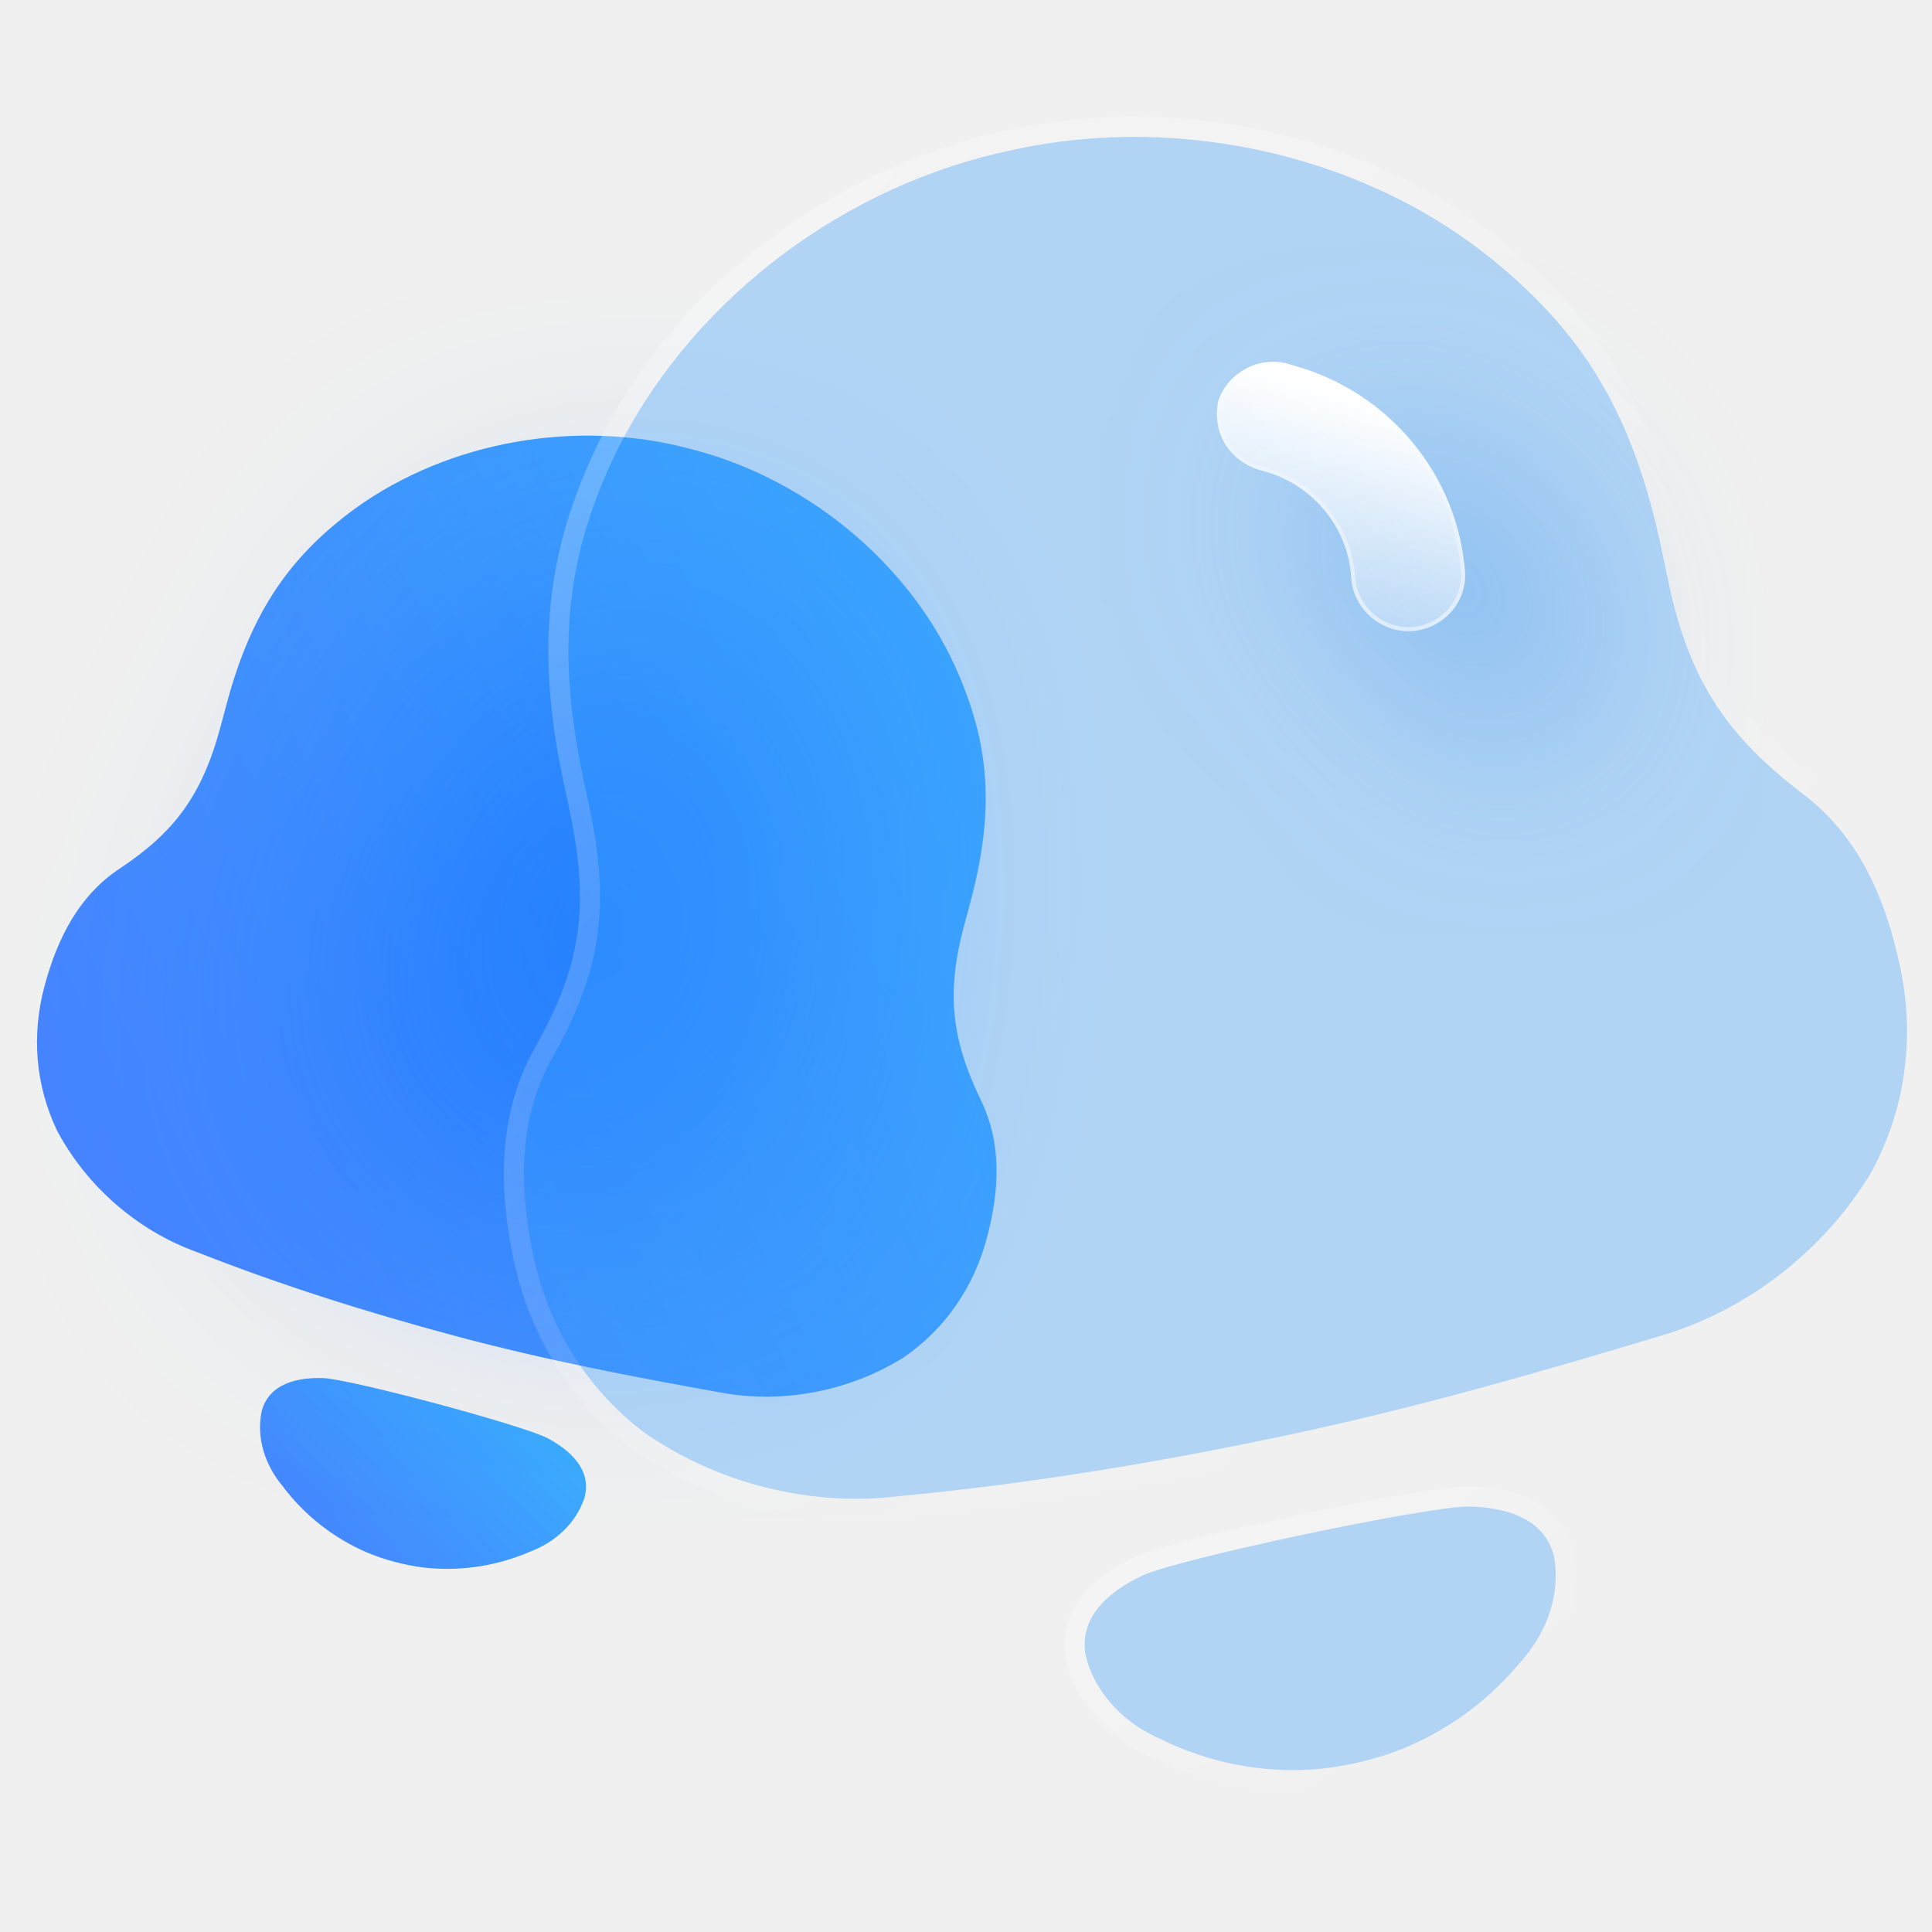
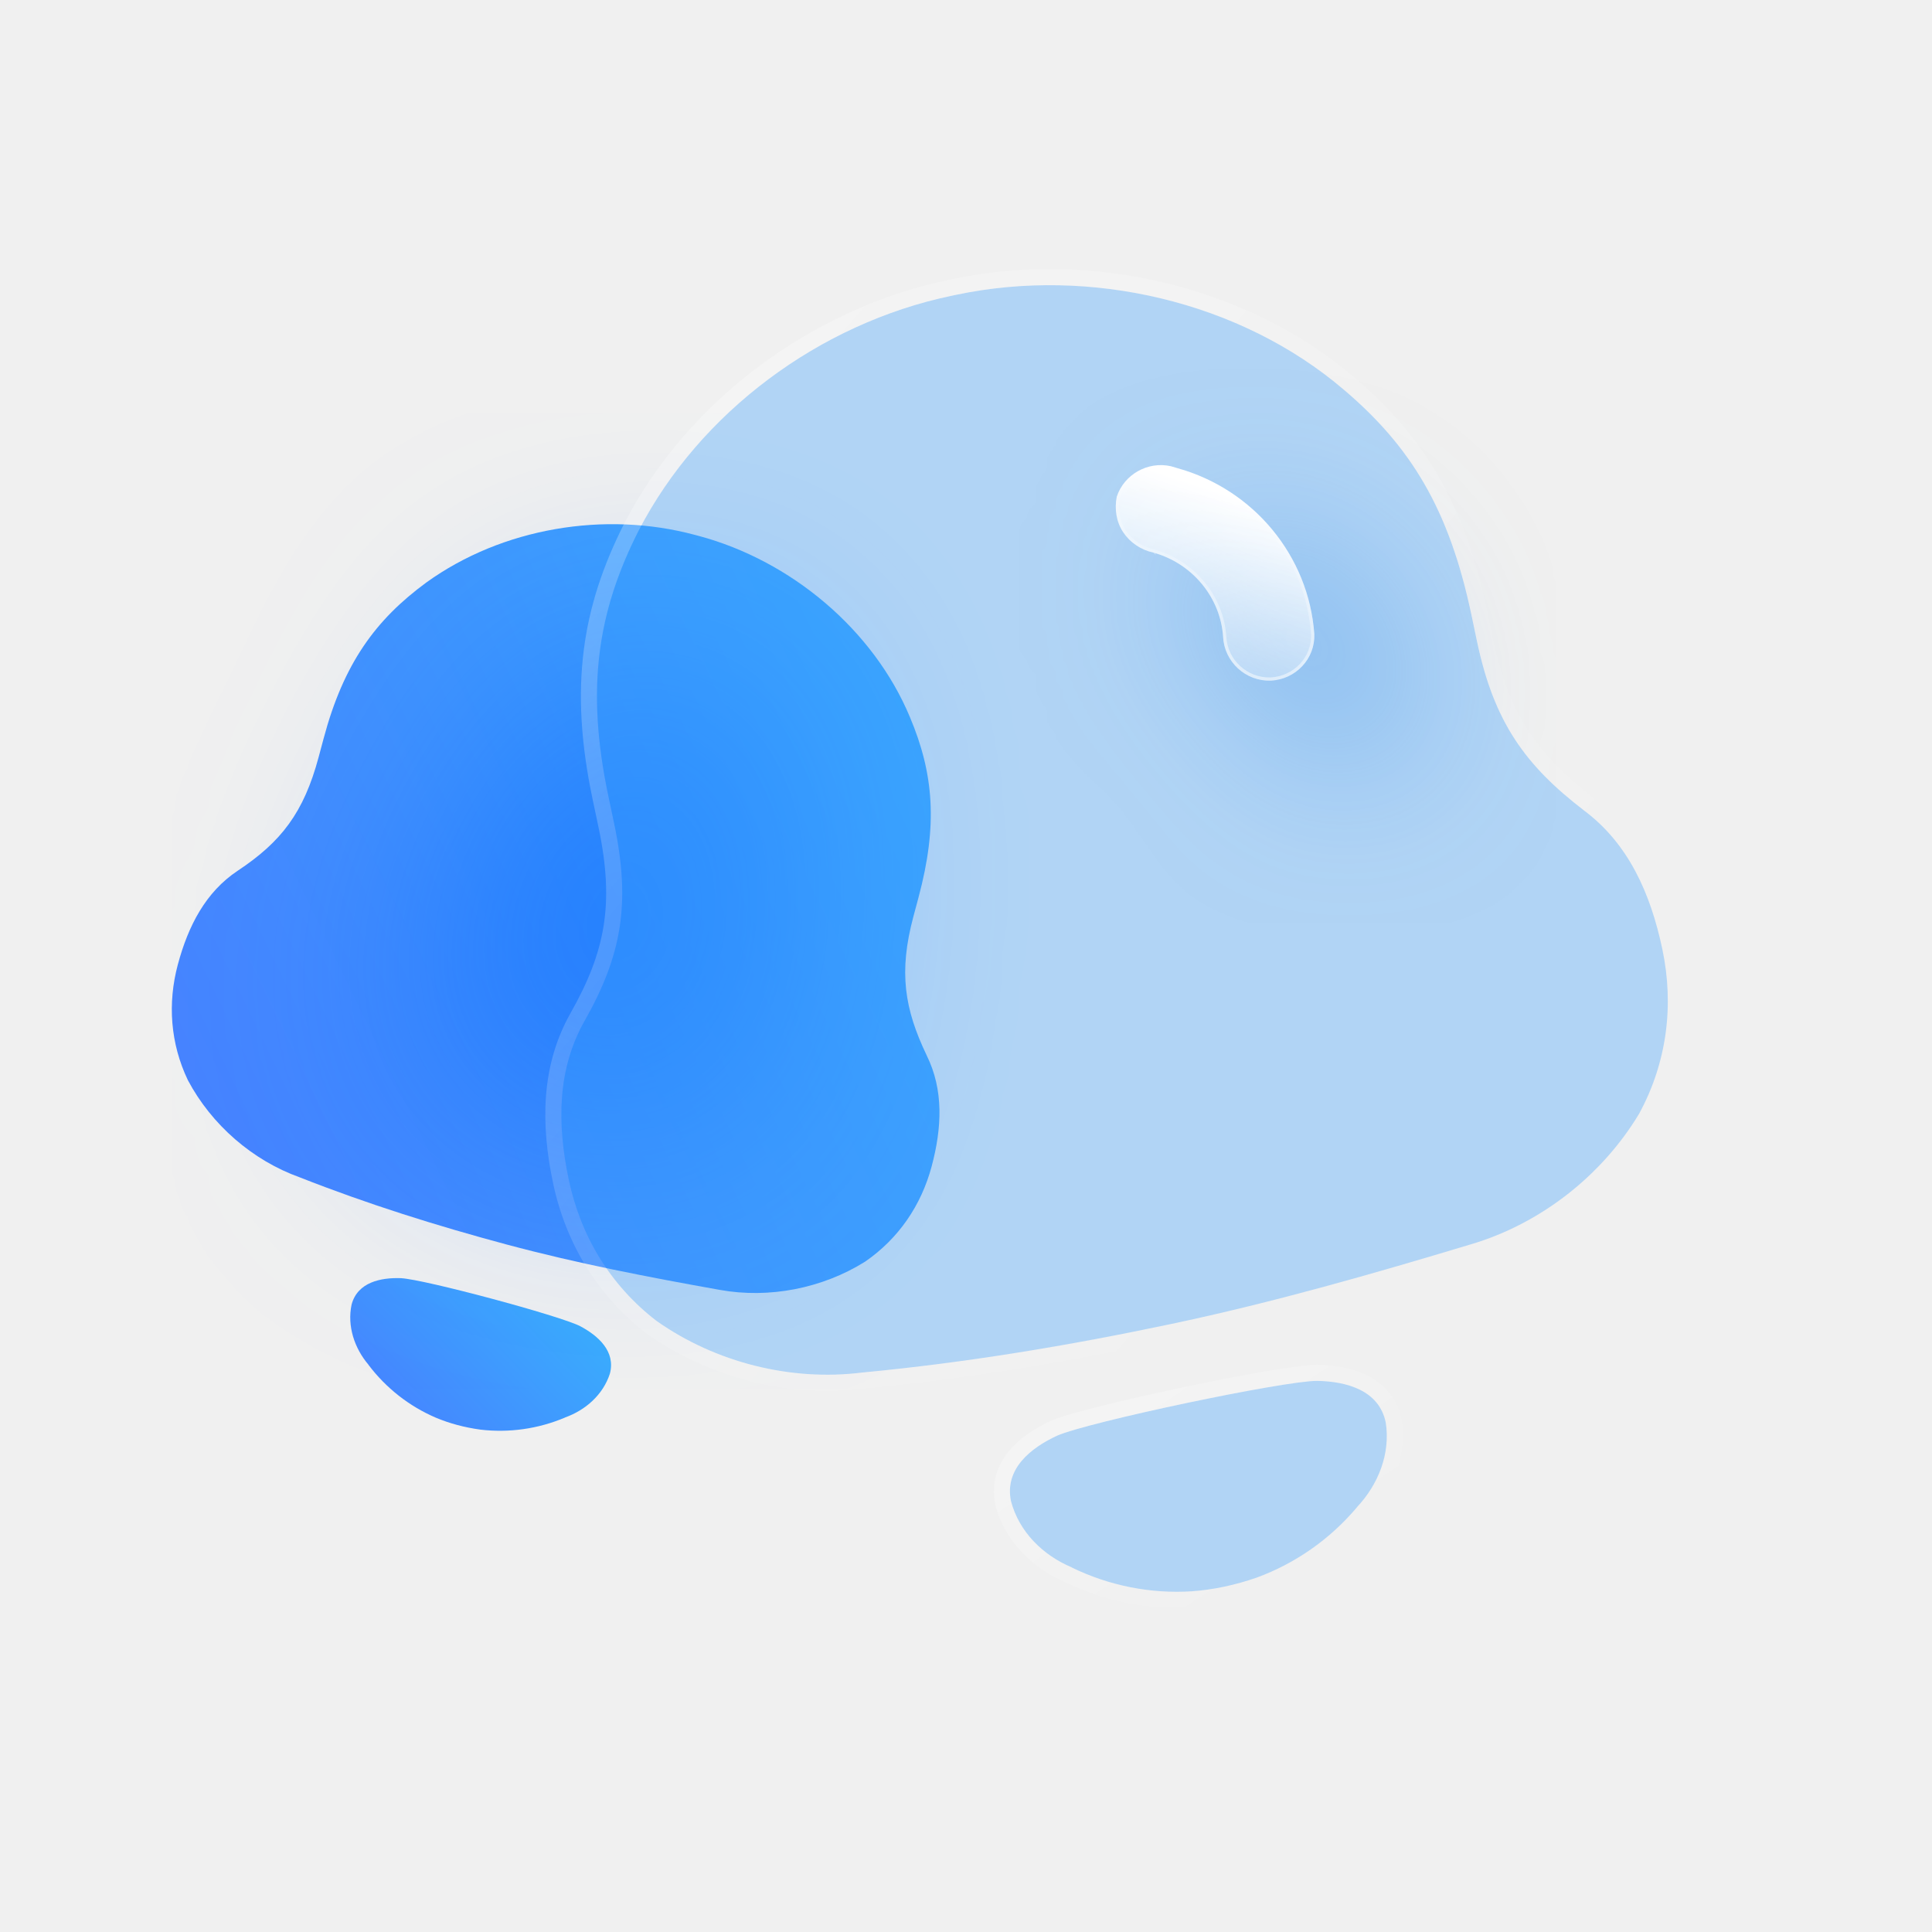
- <svg xmlns="http://www.w3.org/2000/svg" width="96" height="96" fill="none" version="1.1" viewBox="0 0 96 96">
-   <g id="Bg" transform="translate(-4.4774 .27478)">
-     <path d="m53.202 54.364c-1.382-2.888-1.751-5.169-0.824-8.628l0.315-1.176c1.208-4.507 0.948-7.689-0.529-11.198-2.268-5.441-7.391-9.727-13.12-11.262l-0.244-0.065c-5.608-1.503-11.972-0.428-16.667 2.951-3.172 2.325-5.142 5.043-6.383 9.675l-0.315 1.176c-0.927 3.459-2.326 5.266-5.028 7.06-1.988 1.322-3.071 3.416-3.717 5.824-0.646 2.41-0.466 4.905 0.624 7.186 1.476 2.78 4.021 4.984 6.944 6.032 4.195 1.653 8.473 2.998 12.863 4.175 4.388 1.176 8.798 2.025 13.227 2.816 3.052 0.553 6.359-0.083 9.027-1.752 2.082-1.431 3.487-3.501 4.133-5.911 0.645-2.408 0.754-4.763-0.307-6.902z" fill="url(#paint0_linear_826_1251)" />
-     <path d="m31.69 71.188c-1.298-0.663-9.687-2.911-11.143-2.986-1.25-0.044-2.692 0.248-3.064 1.635-0.286 1.341 0.176 2.717 1.05 3.745l-0.004 2e-3c1.098 1.454 2.542 2.578 4.181 3.282 0.875 0.368 1.802 0.611 2.775 0.744 1.769 0.209 3.582-0.042 5.259-0.752l-2e-3 -0.004c1.271-0.453 2.359-1.413 2.782-2.718 0.372-1.387-0.732-2.36-1.836-2.947z" fill="url(#paint1_linear_826_1251)" />
-     <g filter="url(#filter0_f_826_1251)" opacity=".5">
-       <path d="m43.627 49.949c-0.518-1.805-0.583-3.265 0.031-5.554l0.208-0.778c0.799-2.982 0.832-5.032 0.298-7.235-0.816-3.417-3.054-5.944-5.716-6.657l-0.113-0.03c-2.607-0.698-5.701 0.311-8.111 2.734-1.631 1.664-2.705 3.523-3.527 6.588l-0.208 0.778c-0.613 2.288-1.371 3.529-2.75 4.825-1.015 0.955-1.636 2.366-2.063 3.959-0.427 1.595-0.464 3.203-0.056 4.629 0.569 1.73 1.677 3.034 3.022 3.569 1.924 0.866 3.902 1.527 5.942 2.074 2.039 0.546 4.105 0.88 6.183 1.175 1.432 0.208 3.043-0.367 4.401-1.58 1.065-1.03 1.839-2.442 2.266-4.036 0.427-1.593 0.595-3.125 0.193-4.46z" fill="#0062ff" />
+ <svg xmlns="http://www.w3.org/2000/svg" width="120" height="120" fill="none" version="1.1" viewBox="0 0 120 120">
+   <g transform="translate(8.8336 10.912)">
+     <g id="Bg" transform="translate(-4.4774 .27478)">
+       <path d="m53.202 54.364c-1.382-2.888-1.751-5.169-0.824-8.628l0.315-1.176c1.208-4.507 0.948-7.689-0.529-11.198-2.268-5.441-7.391-9.727-13.12-11.262l-0.244-0.065c-5.608-1.503-11.972-0.428-16.667 2.951-3.172 2.325-5.142 5.043-6.383 9.675l-0.315 1.176c-0.927 3.459-2.326 5.266-5.028 7.06-1.988 1.322-3.071 3.416-3.717 5.824-0.646 2.41-0.466 4.905 0.624 7.186 1.476 2.78 4.021 4.984 6.944 6.032 4.195 1.653 8.473 2.998 12.863 4.175 4.388 1.176 8.798 2.025 13.227 2.816 3.052 0.553 6.359-0.083 9.027-1.752 2.082-1.431 3.487-3.501 4.133-5.911 0.645-2.408 0.754-4.763-0.307-6.902z" fill="url(#paint0_linear_826_1251)" />
+       <path d="m31.69 71.188c-1.298-0.663-9.687-2.911-11.143-2.986-1.25-0.044-2.692 0.248-3.064 1.635-0.286 1.341 0.176 2.717 1.05 3.745l-0.004 2e-3c1.098 1.454 2.542 2.578 4.181 3.282 0.875 0.368 1.802 0.611 2.775 0.744 1.769 0.209 3.582-0.042 5.259-0.752l-2e-3 -0.004c1.271-0.453 2.359-1.413 2.782-2.718 0.372-1.387-0.732-2.36-1.836-2.947z" fill="url(#paint1_linear_826_1251)" />
+       <g filter="url(#filter0_f_826_1251)" opacity=".5">
+         <path d="m43.627 49.949c-0.518-1.805-0.583-3.265 0.031-5.554l0.208-0.778c0.799-2.982 0.832-5.032 0.298-7.235-0.816-3.417-3.054-5.944-5.716-6.657l-0.113-0.03c-2.607-0.698-5.701 0.311-8.111 2.734-1.631 1.664-2.705 3.523-3.527 6.588l-0.208 0.778c-0.613 2.288-1.371 3.529-2.75 4.825-1.015 0.955-1.636 2.366-2.063 3.959-0.427 1.595-0.464 3.203-0.056 4.629 0.569 1.73 1.677 3.034 3.022 3.569 1.924 0.866 3.902 1.527 5.942 2.074 2.039 0.546 4.105 0.88 6.183 1.175 1.432 0.208 3.043-0.367 4.401-1.58 1.065-1.03 1.839-2.442 2.266-4.036 0.427-1.593 0.595-3.125 0.193-4.46z" fill="#0062ff" />
+       </g>
    </g>
-   </g>
-   <g id="Icon" transform="translate(-4.4774 .27478)">
-     <g filter="url(#filter1_b_826_1251)">
-       <mask id="path-4-outside-1_826_1251" x="19.718" y="-1.305" width="84.478" height="81.388" fill="#000000" maskUnits="userSpaceOnUse">
-         <rect x="19.718" y="-1.305" width="84.478" height="81.388" fill="#fff" />
-         <path d="m94.031 39.153c-3.637-2.793-5.586-5.467-6.644-10.485l-0.36-1.706c-1.378-6.539-3.772-10.435-7.932-13.958-6.423-5.48-15.744-7.634-24.055-5.882l-0.353 0.074c-8.136 1.715-15.567 7.211-19.375 14.57-2.545 5.025-3.298 9.773-1.882 16.494l0.36 1.706c1.058 5.018 0.441 8.233-1.846 12.275-1.683 2.977-1.709 6.354-0.973 9.846 0.737 3.497 2.583 6.567 5.454 8.773 3.686 2.594 8.366 3.759 12.777 3.203 6.429-0.607 12.764-1.661 19.134-3.003 6.365-1.342 12.549-3.116 18.718-4.975 4.257-1.271 8.068-4.226 10.393-8.087 1.732-3.177 2.185-6.731 1.448-10.228-0.736-3.493-2.123-6.571-4.864-8.616z" />
-       </mask>
-       <path d="m94.031 39.153c-3.637-2.793-5.586-5.467-6.644-10.485l-0.36-1.706c-1.378-6.539-3.772-10.435-7.932-13.958-6.423-5.48-15.744-7.634-24.055-5.882l-0.353 0.074c-8.136 1.715-15.567 7.211-19.375 14.57-2.545 5.025-3.298 9.773-1.882 16.494l0.36 1.706c1.058 5.018 0.441 8.233-1.846 12.275-1.683 2.977-1.709 6.354-0.973 9.846 0.737 3.497 2.583 6.567 5.454 8.773 3.686 2.594 8.366 3.759 12.777 3.203 6.429-0.607 12.764-1.661 19.134-3.003 6.365-1.342 12.549-3.116 18.718-4.975 4.257-1.271 8.068-4.226 10.393-8.087 1.732-3.177 2.185-6.731 1.448-10.228-0.736-3.493-2.123-6.571-4.864-8.616z" fill="#3ea0fe" fill-opacity=".35" />
-       <path d="m93.422 39.947c0.438 0.336 1.066 0.254 1.402-0.184s0.254-1.066-0.184-1.402zm-14.326-26.943-0.649 0.761 0.003 0.002zm-43.783 8.763-0.888-0.46-0.004 0.008zm-3.368 30.475-0.87-0.493-3e-4 6e-4zm4.481 18.62-0.61 0.793c0.011 0.009 0.022 0.017 0.034 0.025zm12.777 3.203-0.094-0.996c-0.01 1e-3 -0.021 0.002-0.031 0.003zm37.852-7.979-0.286-0.958-0.002 7e-4zm10.393-8.087 0.857 0.516c0.007-0.012 0.015-0.025 0.021-0.037zm-2.818-19.646c-0.443-0.33-1.069-0.239-1.399 0.204s-0.239 1.069 0.204 1.399zm0.011 0.008c-1.765-1.355-3.069-2.643-4.061-4.162-0.991-1.517-1.703-3.317-2.213-5.736l-1.957 0.412c0.548 2.598 1.338 4.644 2.496 6.417 1.156 1.771 2.645 3.217 4.517 4.655zm-6.274-9.898-0.36-1.706-1.957 0.412 0.36 1.706zm-0.36-1.706c-1.42-6.737-3.92-10.836-8.264-14.515l-1.292 1.526c3.976 3.368 6.263 7.061 7.599 13.402zm-8.261-14.513c-6.673-5.694-16.315-7.912-24.91-6.1l0.412 1.957c8.027-1.692 17.028 0.398 23.2 5.664zm-24.91-6.1-0.353 0.074 0.412 1.957 0.353-0.074zm-0.353 0.074c-8.419 1.775-16.106 7.453-20.057 15.089l1.776 0.919c3.664-7.082 10.838-12.395 18.693-14.051zm-20.061 15.097c-2.652 5.237-3.43 10.219-1.968 17.152l1.957-0.412c-1.372-6.507-0.642-11.022 1.795-15.836zm-1.968 17.152 0.36 1.706 1.957-0.412-0.36-1.706zm0.36 1.706c0.512 2.427 0.606 4.357 0.322 6.14-0.283 1.782-0.954 3.482-2.06 5.436l1.741 0.985c1.181-2.088 1.963-4.017 2.295-6.107 0.332-2.09 0.206-4.276-0.341-6.867zm-1.738 11.577c-1.851 3.276-1.842 6.933-1.081 10.545l1.957-0.412c-0.711-3.374-0.649-6.469 0.865-9.148zm-1.081 10.545c0.783 3.717 2.753 7 5.822 9.36l1.219-1.586c-2.671-2.053-4.394-4.91-5.084-8.187zm5.857 9.385c3.888 2.736 8.817 3.965 13.478 3.377l-0.25-1.984c-4.163 0.525-8.593-0.577-12.077-3.029zm13.447 3.381c6.476-0.612 12.849-1.672 19.246-3.021l-0.412-1.957c-6.342 1.337-12.639 2.384-19.021 2.986zm19.246-3.021c6.409-1.351 12.626-3.135 18.8-4.996l-0.577-1.915c-6.164 1.858-12.314 3.622-18.636 4.954zm18.798-4.996c4.497-1.343 8.511-4.457 10.964-8.53l-1.713-1.032c-2.198 3.649-5.806 6.446-9.823 7.645zm10.985-8.567c1.851-3.396 2.332-7.195 1.549-10.913l-1.957 0.412c0.691 3.276 0.264 6.586-1.348 9.543zm1.549-10.913c-0.761-3.611-2.229-6.962-5.245-9.211l-1.196 1.603c2.466 1.84 3.773 4.646 4.484 8.021z" fill="url(#paint2_linear_826_1251)" mask="url(#path-4-outside-1_826_1251)" />
-     </g>
-     <g filter="url(#filter2_b_826_1251)">
-       <mask id="path-6-outside-2_826_1251" x="56.486" y="72.282" width="28.329" height="19.062" fill="#000000" maskUnits="userSpaceOnUse">
-         <rect x="56.486" y="72.283" width="28.329" height="19.062" fill="#fff" />
-         <path d="m77.458 74.581c-2.087-0.006-14.258 2.56-16.166 3.408-1.624 0.754-3.277 2.061-2.853 4.073 0.504 1.899 1.985 3.356 3.768 4.102l-0.003 0.005c2.344 1.145 4.917 1.645 7.467 1.482 1.357-0.097 2.697-0.388 4.027-0.849 2.394-0.879 4.547-2.375 6.229-4.369l-0.005-0.003c1.33-1.403 2.097-3.334 1.792-5.274-0.424-2.012-2.464-2.54-4.255-2.575z" />
-       </mask>
-       <path d="m77.458 74.581c-2.087-0.006-14.258 2.56-16.166 3.408-1.624 0.754-3.277 2.061-2.853 4.073 0.504 1.899 1.985 3.356 3.768 4.102l-0.003 0.005c2.344 1.145 4.917 1.645 7.467 1.482 1.357-0.097 2.697-0.388 4.027-0.849 2.394-0.879 4.547-2.375 6.229-4.369l-0.005-0.003c1.33-1.403 2.097-3.334 1.792-5.274-0.424-2.012-2.464-2.54-4.255-2.575z" fill="#3ea0fe" fill-opacity=".35" />
-       <path d="m77.456 75.581c0.552 0.001 1.001-0.445 1.003-0.997 0.002-0.552-0.445-1.001-0.997-1.003zm-16.163 2.408-0.406-0.914c-5e-3 0.002-0.01 0.004-0.015 0.007zm-2.853 4.073-0.979 0.206c0.004 0.017 0.007 0.034 0.012 0.05zm3.768 4.102 0.841 0.54c0.16-0.249 0.201-0.555 0.114-0.838-0.088-0.282-0.296-0.511-0.569-0.625zm-0.003 0.005-0.841-0.541c-0.154 0.24-0.199 0.535-0.122 0.81 0.077 0.275 0.268 0.504 0.524 0.629zm7.467 1.482 0.064 0.998 0.007-5e-4zm4.027-0.849 0.328 0.945c0.006-2e-3 0.011-4e-3 0.017-0.006zm6.229-4.369 0.764 0.645c0.184-0.218 0.266-0.505 0.226-0.787-0.041-0.283-0.2-0.534-0.438-0.692zm-0.005-0.003-0.726-0.688c-0.203 0.214-0.301 0.508-0.268 0.802 0.034 0.294 0.196 0.558 0.442 0.721zm1.792-5.274 0.988-0.155c-0.003-0.017-0.006-0.034-0.009-0.051zm-4.235-3.575c-0.552-0.011-1.008 0.428-1.019 0.981-0.011 0.552 0.428 1.008 0.981 1.019zm-0.017-1e-4c-0.626-0.002-1.87 0.176-3.311 0.425-1.48 0.256-3.269 0.605-5.048 0.98-1.78 0.375-3.557 0.778-5.014 1.141-1.419 0.354-2.629 0.693-3.201 0.947l0.812 1.828c0.382-0.17 1.408-0.469 2.873-0.834 1.427-0.356 3.18-0.753 4.943-1.125 1.763-0.372 3.527-0.716 4.976-0.966 1.488-0.257 2.548-0.397 2.965-0.396zm-16.59 3.501c-0.876 0.407-1.844 0.998-2.54 1.83-0.724 0.864-1.157 1.999-0.87 3.357l1.957-0.412c-0.138-0.654 0.044-1.179 0.447-1.66 0.43-0.513 1.101-0.953 1.849-1.3zm-3.399 5.237c0.598 2.253 2.336 3.926 4.348 4.768l0.772-1.845c-1.554-0.65-2.778-1.892-3.188-3.436zm3.893 3.305-0.003 0.005 1.683 1.081 0.003-0.005zm0.399 1.444c2.501 1.222 5.247 1.755 7.969 1.581l-0.128-1.996c-2.377 0.152-4.776-0.314-6.964-1.382zm7.977 1.581c1.453-0.104 2.879-0.415 4.283-0.901l-0.655-1.89c-1.256 0.435-2.51 0.706-3.77 0.796zm4.3-0.907c2.557-0.939 4.854-2.536 6.649-4.662l-1.528-1.29c-1.57 1.861-3.578 3.256-5.81 4.075zm6.436-6.141-0.005-0.003-1.103 1.668 0.005 0.003zm0.169 1.519c1.502-1.583 2.416-3.814 2.054-6.117l-1.976 0.311c0.248 1.578-0.37 3.208-1.529 4.43zm2.044-6.168c-0.286-1.358-1.14-2.221-2.151-2.72-0.973-0.48-2.097-0.63-3.063-0.649l-0.038 2c0.825 0.016 1.616 0.147 2.217 0.443 0.562 0.277 0.941 0.684 1.079 1.338z" fill="url(#paint3_linear_826_1251)" mask="url(#path-6-outside-2_826_1251)" />
-     </g>
-     <g id="Path" filter="url(#filter3_bd_826_1251)">
-       <path d="m68.371 17.771c-1.448-0.325-2.91 0.521-3.362 1.89-0.152 0.762-0.031 1.569 0.4 2.213s1.105 1.1 1.896 1.267l0.104 0.031c2.354 0.707 4.045 2.791 4.204 5.192 0.077 1.565 1.403 2.772 2.959 2.725 1.566-0.08 2.766-1.372 2.706-2.895-0.344-4.843-3.758-8.987-8.506-10.304z" fill="url(#paint4_linear_826_1251)" />
-       <path d="m67.325 23.044 1e-4 -3e-4 0.008 0.002 0.104 0.031c2.393 0.719 4.113 2.837 4.275 5.281l1e-4 0.002c0.074 1.51 1.353 2.674 2.855 2.63 1.512-0.078 2.667-1.324 2.61-2.79-0.341-4.8-3.725-8.907-8.433-10.213l-0.002-6e-4 -0.397-0.119c-1.395-0.311-2.802 0.503-3.24 1.819-0.146 0.738-0.027 1.515 0.386 2.132 0.416 0.621 1.068 1.063 1.833 1.225z" stroke="url(#paint5_linear_826_1251)" stroke-opacity=".5" stroke-width=".2" />
+     <g id="Icon" transform="translate(-4.4774 .27478)">
+       <g filter="url(#filter1_b_826_1251)">
+         <mask id="path-4-outside-1_826_1251" x="19.718" y="-1.305" width="84.478" height="81.388" fill="#000000" maskUnits="userSpaceOnUse">
+           <rect x="19.718" y="-1.305" width="84.478" height="81.388" fill="#fff" />
+           <path d="m94.031 39.153c-3.637-2.793-5.586-5.467-6.644-10.485l-0.36-1.706c-1.378-6.539-3.772-10.435-7.932-13.958-6.423-5.48-15.744-7.634-24.055-5.882l-0.353 0.074c-8.136 1.715-15.567 7.211-19.375 14.57-2.545 5.025-3.298 9.773-1.882 16.494l0.36 1.706c1.058 5.018 0.441 8.233-1.846 12.275-1.683 2.977-1.709 6.354-0.973 9.846 0.737 3.497 2.583 6.567 5.454 8.773 3.686 2.594 8.366 3.759 12.777 3.203 6.429-0.607 12.764-1.661 19.134-3.003 6.365-1.342 12.549-3.116 18.718-4.975 4.257-1.271 8.068-4.226 10.393-8.087 1.732-3.177 2.185-6.731 1.448-10.228-0.736-3.493-2.123-6.571-4.864-8.616z" />
+         </mask>
+         <path d="m94.031 39.153c-3.637-2.793-5.586-5.467-6.644-10.485l-0.36-1.706c-1.378-6.539-3.772-10.435-7.932-13.958-6.423-5.48-15.744-7.634-24.055-5.882l-0.353 0.074c-8.136 1.715-15.567 7.211-19.375 14.57-2.545 5.025-3.298 9.773-1.882 16.494l0.36 1.706c1.058 5.018 0.441 8.233-1.846 12.275-1.683 2.977-1.709 6.354-0.973 9.846 0.737 3.497 2.583 6.567 5.454 8.773 3.686 2.594 8.366 3.759 12.777 3.203 6.429-0.607 12.764-1.661 19.134-3.003 6.365-1.342 12.549-3.116 18.718-4.975 4.257-1.271 8.068-4.226 10.393-8.087 1.732-3.177 2.185-6.731 1.448-10.228-0.736-3.493-2.123-6.571-4.864-8.616z" fill="#3ea0fe" fill-opacity=".35" />
+         <path d="m93.422 39.947c0.438 0.336 1.066 0.254 1.402-0.184s0.254-1.066-0.184-1.402zm-14.326-26.943-0.649 0.761 0.003 0.002zm-43.783 8.763-0.888-0.46-0.004 0.008zm-3.368 30.475-0.87-0.493-3e-4 6e-4zm4.481 18.62-0.61 0.793c0.011 0.009 0.022 0.017 0.034 0.025zm12.777 3.203-0.094-0.996c-0.01 1e-3 -0.021 0.002-0.031 0.003zm37.852-7.979-0.286-0.958-0.002 7e-4zm10.393-8.087 0.857 0.516c0.007-0.012 0.015-0.025 0.021-0.037zm-2.818-19.646c-0.443-0.33-1.069-0.239-1.399 0.204s-0.239 1.069 0.204 1.399zm0.011 0.008c-1.765-1.355-3.069-2.643-4.061-4.162-0.991-1.517-1.703-3.317-2.213-5.736l-1.957 0.412c0.548 2.598 1.338 4.644 2.496 6.417 1.156 1.771 2.645 3.217 4.517 4.655zm-6.274-9.898-0.36-1.706-1.957 0.412 0.36 1.706zm-0.36-1.706c-1.42-6.737-3.92-10.836-8.264-14.515l-1.292 1.526c3.976 3.368 6.263 7.061 7.599 13.402zm-8.261-14.513c-6.673-5.694-16.315-7.912-24.91-6.1l0.412 1.957c8.027-1.692 17.028 0.398 23.2 5.664zm-24.91-6.1-0.353 0.074 0.412 1.957 0.353-0.074zm-0.353 0.074c-8.419 1.775-16.106 7.453-20.057 15.089l1.776 0.919c3.664-7.082 10.838-12.395 18.693-14.051zm-20.061 15.097c-2.652 5.237-3.43 10.219-1.968 17.152l1.957-0.412c-1.372-6.507-0.642-11.022 1.795-15.836zm-1.968 17.152 0.36 1.706 1.957-0.412-0.36-1.706zm0.36 1.706c0.512 2.427 0.606 4.357 0.322 6.14-0.283 1.782-0.954 3.482-2.06 5.436l1.741 0.985c1.181-2.088 1.963-4.017 2.295-6.107 0.332-2.09 0.206-4.276-0.341-6.867zm-1.738 11.577c-1.851 3.276-1.842 6.933-1.081 10.545l1.957-0.412c-0.711-3.374-0.649-6.469 0.865-9.148zm-1.081 10.545c0.783 3.717 2.753 7 5.822 9.36l1.219-1.586c-2.671-2.053-4.394-4.91-5.084-8.187zm5.857 9.385c3.888 2.736 8.817 3.965 13.478 3.377l-0.25-1.984c-4.163 0.525-8.593-0.577-12.077-3.029zm13.447 3.381c6.476-0.612 12.849-1.672 19.246-3.021l-0.412-1.957c-6.342 1.337-12.639 2.384-19.021 2.986zm19.246-3.021c6.409-1.351 12.626-3.135 18.8-4.996l-0.577-1.915c-6.164 1.858-12.314 3.622-18.636 4.954zm18.798-4.996c4.497-1.343 8.511-4.457 10.964-8.53l-1.713-1.032c-2.198 3.649-5.806 6.446-9.823 7.645zm10.985-8.567c1.851-3.396 2.332-7.195 1.549-10.913l-1.957 0.412c0.691 3.276 0.264 6.586-1.348 9.543zm1.549-10.913c-0.761-3.611-2.229-6.962-5.245-9.211l-1.196 1.603c2.466 1.84 3.773 4.646 4.484 8.021z" fill="url(#paint2_linear_826_1251)" mask="url(#path-4-outside-1_826_1251)" />
+       </g>
+       <g filter="url(#filter2_b_826_1251)">
+         <mask id="path-6-outside-2_826_1251" x="56.486" y="72.282" width="28.329" height="19.062" fill="#000000" maskUnits="userSpaceOnUse">
+           <rect x="56.486" y="72.283" width="28.329" height="19.062" fill="#fff" />
+           <path d="m77.458 74.581c-2.087-0.006-14.258 2.56-16.166 3.408-1.624 0.754-3.277 2.061-2.853 4.073 0.504 1.899 1.985 3.356 3.768 4.102l-0.003 0.005c2.344 1.145 4.917 1.645 7.467 1.482 1.357-0.097 2.697-0.388 4.027-0.849 2.394-0.879 4.547-2.375 6.229-4.369l-0.005-0.003c1.33-1.403 2.097-3.334 1.792-5.274-0.424-2.012-2.464-2.54-4.255-2.575z" />
+         </mask>
+         <path d="m77.458 74.581c-2.087-0.006-14.258 2.56-16.166 3.408-1.624 0.754-3.277 2.061-2.853 4.073 0.504 1.899 1.985 3.356 3.768 4.102l-0.003 0.005c2.344 1.145 4.917 1.645 7.467 1.482 1.357-0.097 2.697-0.388 4.027-0.849 2.394-0.879 4.547-2.375 6.229-4.369l-0.005-0.003c1.33-1.403 2.097-3.334 1.792-5.274-0.424-2.012-2.464-2.54-4.255-2.575z" fill="#3ea0fe" fill-opacity=".35" />
+         <path d="m77.456 75.581c0.552 0.001 1.001-0.445 1.003-0.997 0.002-0.552-0.445-1.001-0.997-1.003zm-16.163 2.408-0.406-0.914c-5e-3 0.002-0.01 0.004-0.015 0.007zm-2.853 4.073-0.979 0.206c0.004 0.017 0.007 0.034 0.012 0.05zm3.768 4.102 0.841 0.54c0.16-0.249 0.201-0.555 0.114-0.838-0.088-0.282-0.296-0.511-0.569-0.625zm-0.003 0.005-0.841-0.541c-0.154 0.24-0.199 0.535-0.122 0.81 0.077 0.275 0.268 0.504 0.524 0.629zm7.467 1.482 0.064 0.998 0.007-5e-4zm4.027-0.849 0.328 0.945c0.006-2e-3 0.011-4e-3 0.017-0.006zm6.229-4.369 0.764 0.645c0.184-0.218 0.266-0.505 0.226-0.787-0.041-0.283-0.2-0.534-0.438-0.692zm-0.005-0.003-0.726-0.688c-0.203 0.214-0.301 0.508-0.268 0.802 0.034 0.294 0.196 0.558 0.442 0.721zm1.792-5.274 0.988-0.155c-0.003-0.017-0.006-0.034-0.009-0.051zm-4.235-3.575c-0.552-0.011-1.008 0.428-1.019 0.981-0.011 0.552 0.428 1.008 0.981 1.019zm-0.017-1e-4c-0.626-0.002-1.87 0.176-3.311 0.425-1.48 0.256-3.269 0.605-5.048 0.98-1.78 0.375-3.557 0.778-5.014 1.141-1.419 0.354-2.629 0.693-3.201 0.947l0.812 1.828c0.382-0.17 1.408-0.469 2.873-0.834 1.427-0.356 3.18-0.753 4.943-1.125 1.763-0.372 3.527-0.716 4.976-0.966 1.488-0.257 2.548-0.397 2.965-0.396zm-16.59 3.501c-0.876 0.407-1.844 0.998-2.54 1.83-0.724 0.864-1.157 1.999-0.87 3.357l1.957-0.412c-0.138-0.654 0.044-1.179 0.447-1.66 0.43-0.513 1.101-0.953 1.849-1.3zm-3.399 5.237c0.598 2.253 2.336 3.926 4.348 4.768l0.772-1.845c-1.554-0.65-2.778-1.892-3.188-3.436zm3.893 3.305-0.003 0.005 1.683 1.081 0.003-0.005zm0.399 1.444c2.501 1.222 5.247 1.755 7.969 1.581l-0.128-1.996c-2.377 0.152-4.776-0.314-6.964-1.382zm7.977 1.581c1.453-0.104 2.879-0.415 4.283-0.901l-0.655-1.89c-1.256 0.435-2.51 0.706-3.77 0.796zm4.3-0.907c2.557-0.939 4.854-2.536 6.649-4.662l-1.528-1.29c-1.57 1.861-3.578 3.256-5.81 4.075zm6.436-6.141-0.005-0.003-1.103 1.668 0.005 0.003zm0.169 1.519c1.502-1.583 2.416-3.814 2.054-6.117l-1.976 0.311c0.248 1.578-0.37 3.208-1.529 4.43zm2.044-6.168c-0.286-1.358-1.14-2.221-2.151-2.72-0.973-0.48-2.097-0.63-3.063-0.649l-0.038 2c0.825 0.016 1.616 0.147 2.217 0.443 0.562 0.277 0.941 0.684 1.079 1.338z" fill="url(#paint3_linear_826_1251)" mask="url(#path-6-outside-2_826_1251)" />
+       </g>
+       <g id="Path" filter="url(#filter3_bd_826_1251)">
+         <path d="m68.371 17.771c-1.448-0.325-2.91 0.521-3.362 1.89-0.152 0.762-0.031 1.569 0.4 2.213s1.105 1.1 1.896 1.267l0.104 0.031c2.354 0.707 4.045 2.791 4.204 5.192 0.077 1.565 1.403 2.772 2.959 2.725 1.566-0.08 2.766-1.372 2.706-2.895-0.344-4.843-3.758-8.987-8.506-10.304z" fill="url(#paint4_linear_826_1251)" />
+         <path d="m67.325 23.044 1e-4 -3e-4 0.008 0.002 0.104 0.031c2.393 0.719 4.113 2.837 4.275 5.281l1e-4 0.002c0.074 1.51 1.353 2.674 2.855 2.63 1.512-0.078 2.667-1.324 2.61-2.79-0.341-4.8-3.725-8.907-8.433-10.213l-0.002-6e-4 -0.397-0.119c-1.395-0.311-2.802 0.503-3.24 1.819-0.146 0.738-0.027 1.515 0.386 2.132 0.416 0.621 1.068 1.063 1.833 1.225z" stroke="url(#paint5_linear_826_1251)" stroke-opacity=".5" stroke-width=".2" />
+       </g>
    </g>
  </g>
  <defs>
    <filter id="filter0_f_826_1251" x="6.333" y="14.478" width="53.189" height="60.589" color-interpolation-filters="sRGB" filterUnits="userSpaceOnUse">
      <feFlood flood-opacity="0" result="BackgroundImageFix" />
      <feBlend in="SourceGraphic" in2="BackgroundImageFix" result="shape" />
      <feGaussianBlur result="effect1_foregroundBlur_826_1251" stdDeviation="7.5" />
    </filter>
    <filter id="filter1_b_826_1251" x="14.512" y="-9.474" width="100.72" height="99.674" color-interpolation-filters="sRGB" filterUnits="userSpaceOnUse">
      <feFlood flood-opacity="0" result="BackgroundImageFix" />
      <feGaussianBlur in="BackgroundImageFix" stdDeviation="7.5" />
      <feComposite in2="SourceAlpha" operator="in" result="effect1_backgroundBlur_826_1251" />
      <feBlend in="SourceGraphic" in2="effect1_backgroundBlur_826_1251" result="shape" />
    </filter>
    <filter id="filter2_b_826_1251" x="42.371" y="58.581" width="55.409" height="45.099" color-interpolation-filters="sRGB" filterUnits="userSpaceOnUse">
      <feFlood flood-opacity="0" result="BackgroundImageFix" />
      <feGaussianBlur in="BackgroundImageFix" stdDeviation="7.5" />
      <feComposite in2="SourceAlpha" operator="in" result="effect1_backgroundBlur_826_1251" />
      <feBlend in="SourceGraphic" in2="effect1_backgroundBlur_826_1251" result="shape" />
    </filter>
    <filter id="filter3_bd_826_1251" x="49.946" y="2.701" width="42.334" height="43.39" color-interpolation-filters="sRGB" filterUnits="userSpaceOnUse">
      <feFlood flood-opacity="0" result="BackgroundImageFix" />
      <feGaussianBlur in="BackgroundImageFix" stdDeviation="7.5" />
      <feComposite in2="SourceAlpha" operator="in" result="effect1_backgroundBlur_826_1251" />
      <feColorMatrix in="SourceAlpha" result="hardAlpha" values="0 0 0 0 0 0 0 0 0 0 0 0 0 0 0 0 0 0 127 0" />
      <feOffset dx="5" dy="5" />
      <feGaussianBlur stdDeviation="5" />
      <feColorMatrix values="0 0 0 0 0.154 0 0 0 0 0.522 0 0 0 0 0.9 0 0 0 0.5 0" />
      <feBlend in2="effect1_backgroundBlur_826_1251" result="effect2_dropShadow_826_1251" />
      <feBlend in="SourceGraphic" in2="effect2_dropShadow_826_1251" result="shape" />
    </filter>
    <linearGradient id="paint0_linear_826_1251" x1="62.523" x2="2.348" y1="28.391" y2="57.486" gradientUnits="userSpaceOnUse">
      <stop stop-color="#39AFFD" offset="0" />
      <stop stop-color="#477FFF" offset="1" />
    </linearGradient>
    <linearGradient id="paint1_linear_826_1251" x1="34.264" x2="23.013" y1="71.642" y2="82.476" gradientUnits="userSpaceOnUse">
      <stop stop-color="#39AFFD" offset="0" />
      <stop stop-color="#477FFF" offset="1" />
    </linearGradient>
    <linearGradient id="paint2_linear_826_1251" x1="33.284" x2="84.602" y1="19.483" y2="63.9" gradientUnits="userSpaceOnUse">
      <stop stop-color="#fff" stop-opacity=".25" offset="0" />
      <stop stop-color="#fff" stop-opacity="0" offset="1" />
    </linearGradient>
    <linearGradient id="paint3_linear_826_1251" x1="61.656" x2="69.45" y1="78.964" y2="90.753" gradientUnits="userSpaceOnUse">
      <stop stop-color="#fff" stop-opacity=".25" offset="0" />
      <stop stop-color="#fff" stop-opacity="0" offset="1" />
    </linearGradient>
    <linearGradient id="paint4_linear_826_1251" x1="76.848" x2="72.981" y1="21.139" y2="32.918" gradientUnits="userSpaceOnUse">
      <stop stop-color="#fff" offset="0" />
      <stop stop-color="#fff" stop-opacity=".2" offset="1" />
    </linearGradient>
    <linearGradient id="paint5_linear_826_1251" x1="72.089" x2="74.769" y1="29.247" y2="20.191" gradientUnits="userSpaceOnUse">
      <stop stop-color="#fff" offset="0" />
      <stop stop-color="#fff" stop-opacity="0" offset="1" />
    </linearGradient>
  </defs>
</svg>
